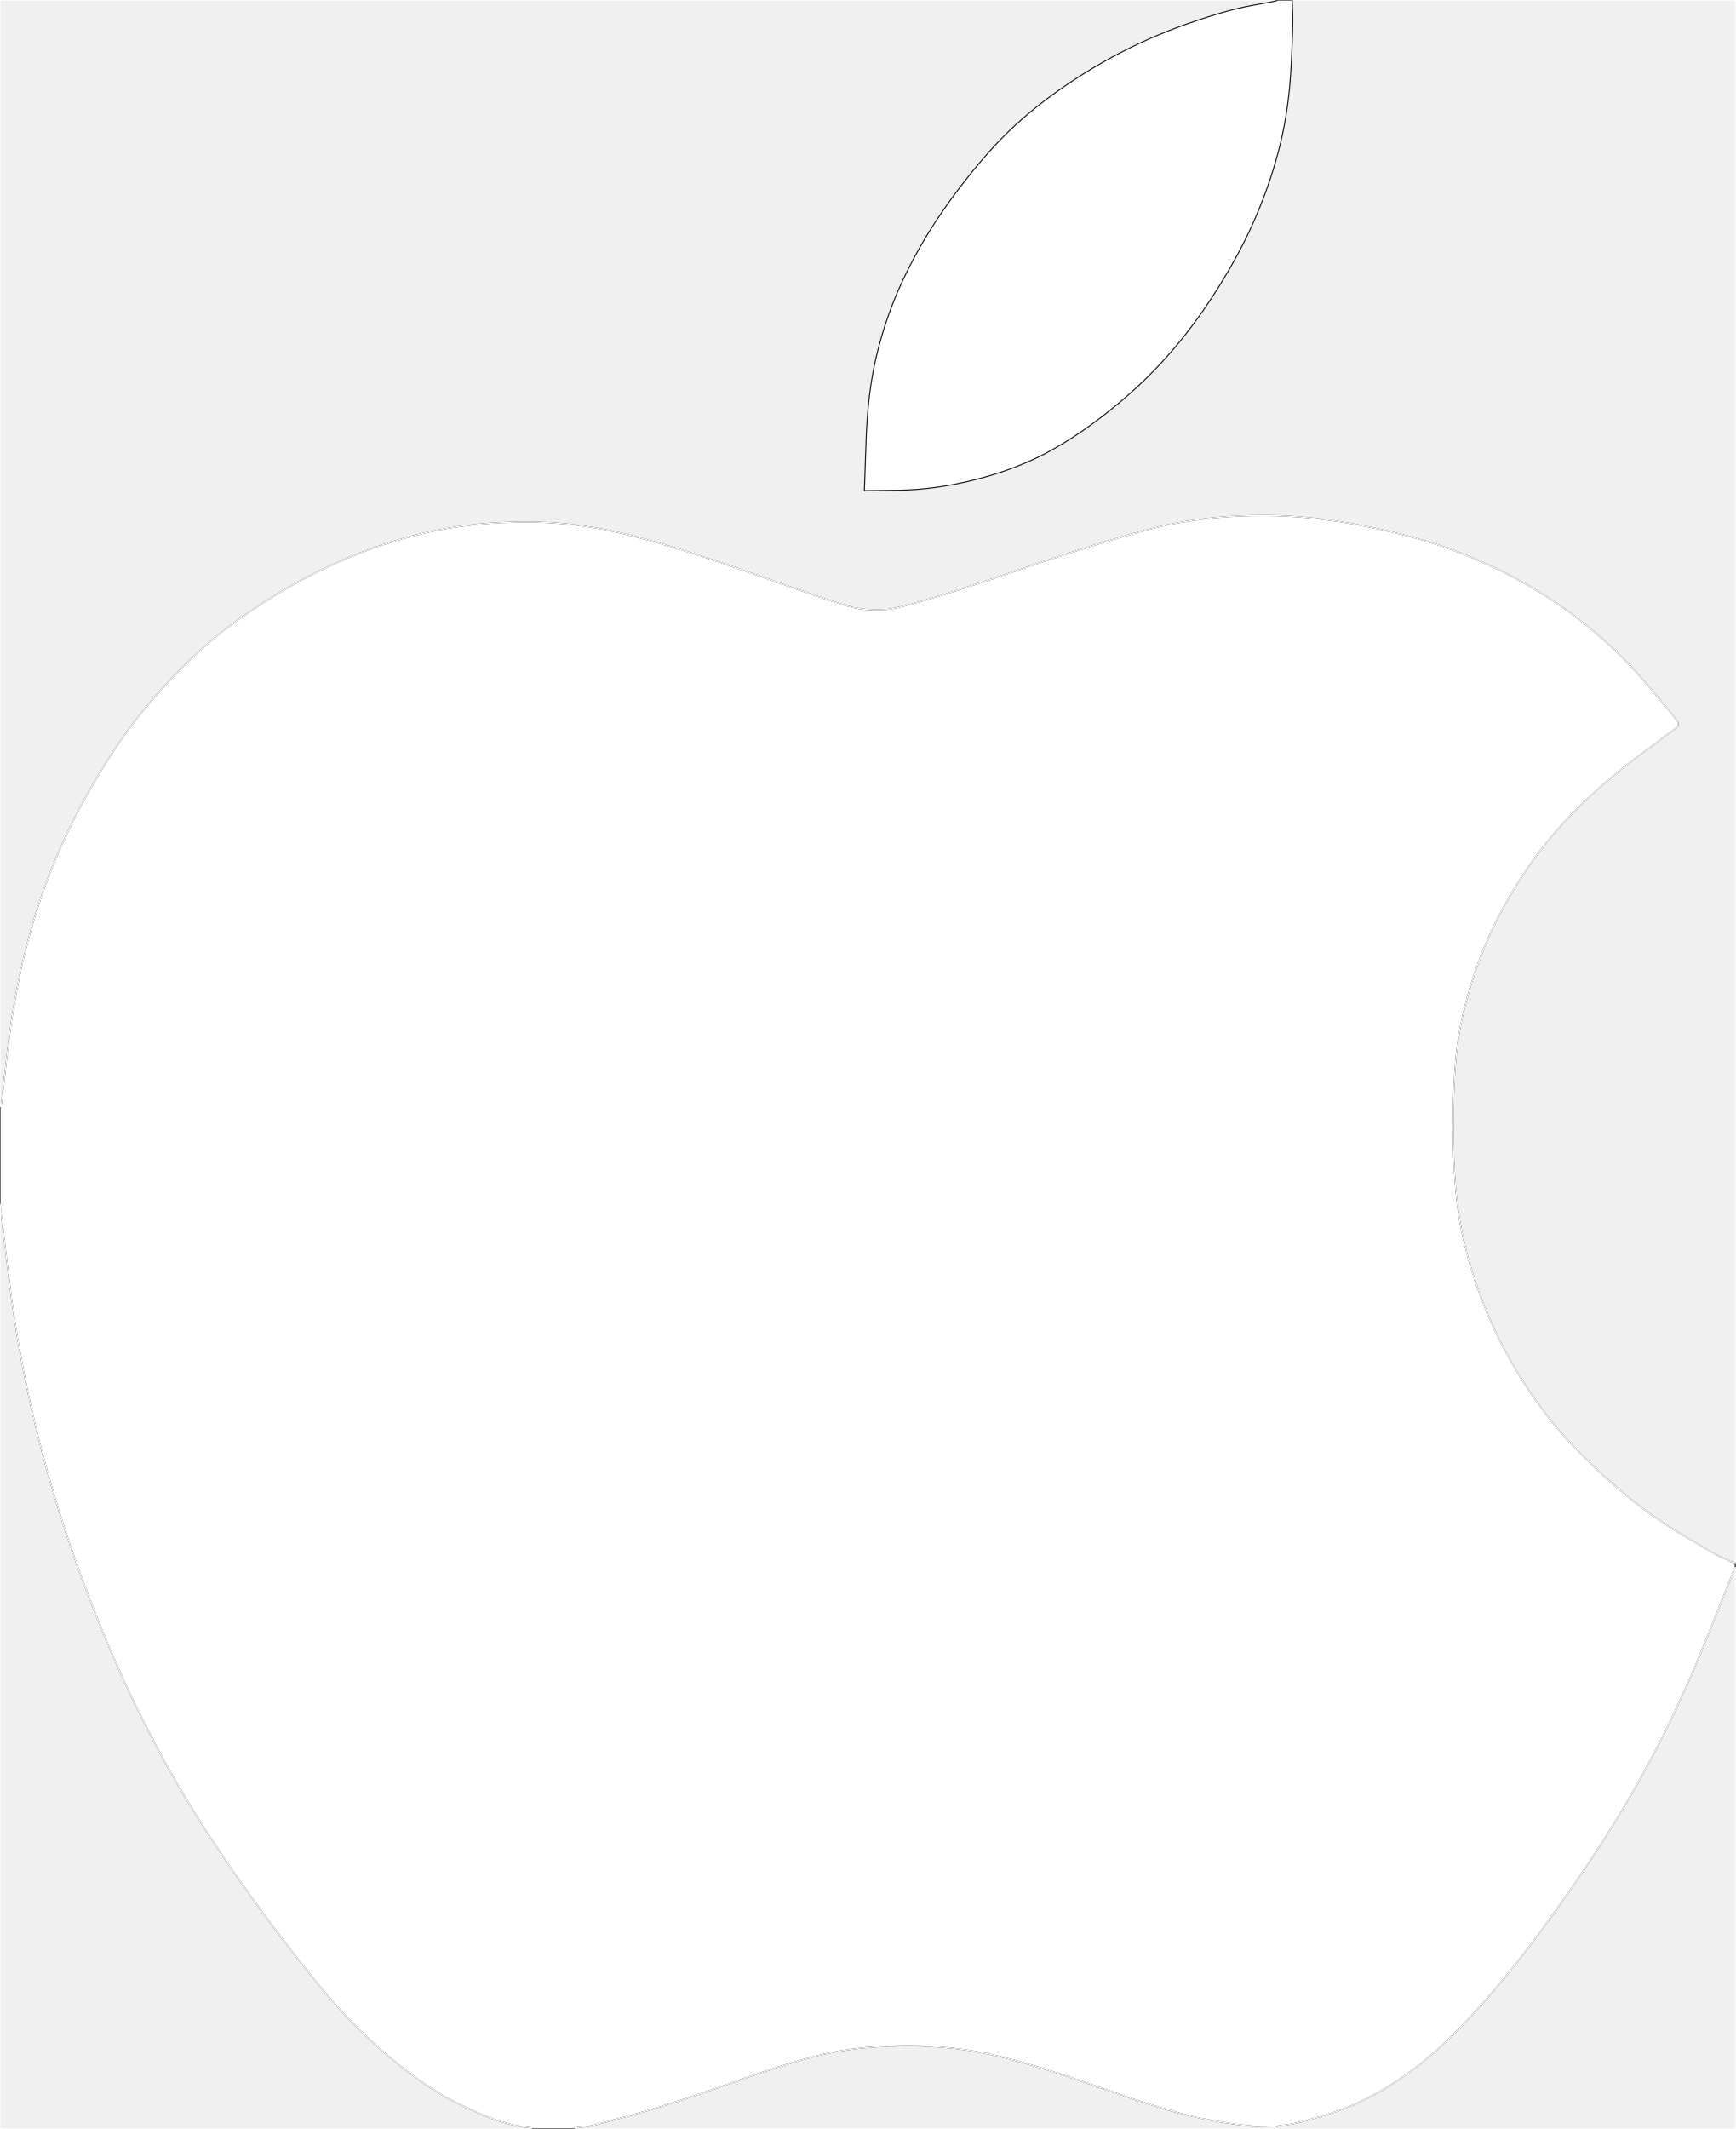
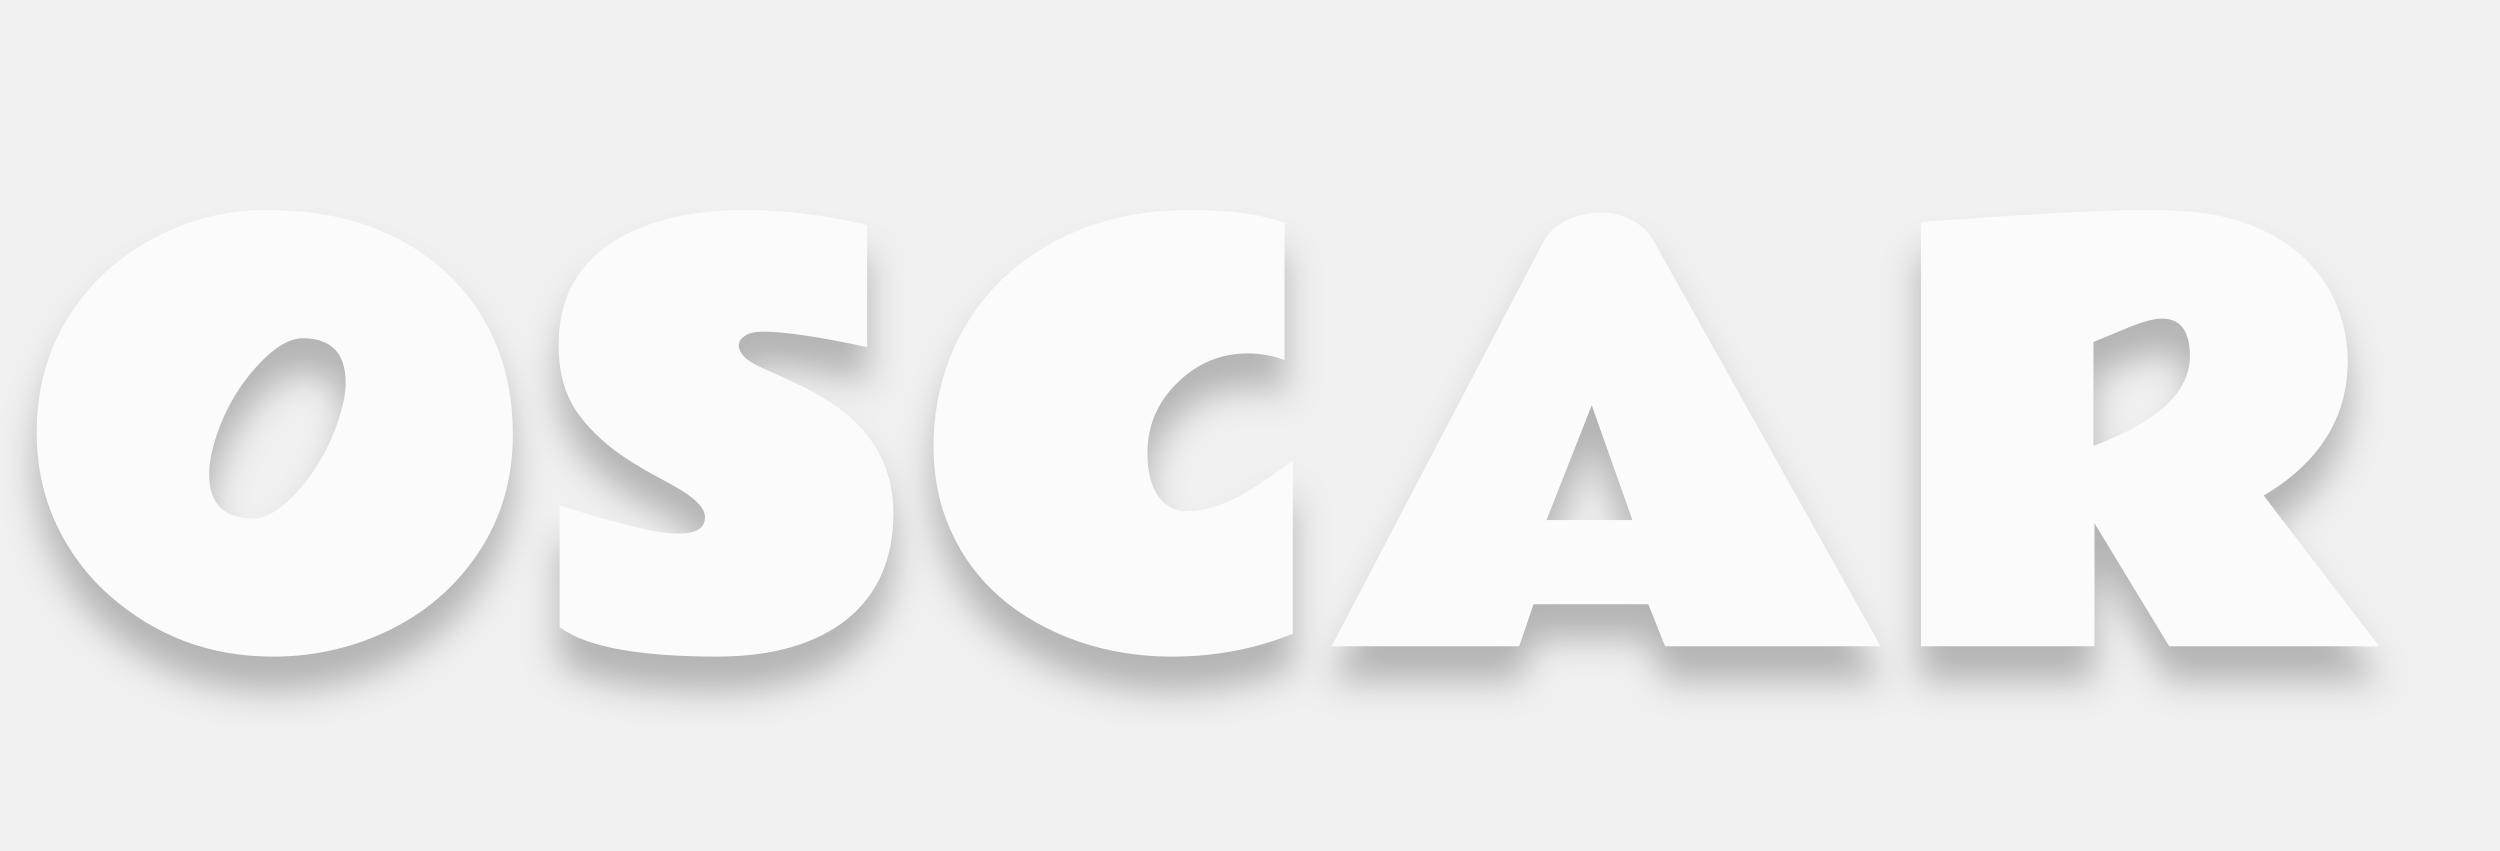
- <svg xmlns="http://www.w3.org/2000/svg" width="803" height="985">
-   <g>
-     <path d="m776.2,333.8l0.3,0.2l0,1l0,1l-0.3,0.2l-0.2,0.3l-17.8,13.3c-11.8,8.8 -22.2,17.867 -31.2,27.2c-9,9.333 -17,19.5 -24,30.5c-7,11 -12.667,22 -17,33c-4.333,11 -7.667,22.167 -10,33.5c-2.333,11.333 -3.5,27 -3.5,47c0,20 1.333,36.333 4,49c2.667,12.667 6.5,25 11.5,37c5,12 11,23.333 18,34c7,10.667 14.333,20 22,28c7.667,8 15.6,15.4 23.8,22.2c8.133,6.867 17.533,13.467 28.2,19.8c10.667,6.333 16.5,9.667 17.5,10l1.5,0.5l1,0.5l1,0.5l1,0.3l1,0.2l0,1l0,1l-13.2,33c-8.867,22 -18.067,41.733 -27.6,59.2c-9.467,17.533 -20.533,35.467 -33.2,53.8c-12.667,18.333 -24.067,33.6 -34.2,45.8c-10.2,12.133 -19.533,22.133 -28,30c-8.533,7.8 -17.3,14.367 -26.3,19.7c-9,5.333 -18,9.333 -27,12c-9,2.667 -14.833,4.167 -17.5,4.5l-4,0.5l-1,0.3l-1,0.2l-8,-0.2c-5.333,-0.2 -13.333,-1.3 -24,-3.3c-10.667,-2 -26.833,-6.833 -48.5,-14.5c-21.667,-7.667 -38.667,-12.833 -51,-15.5c-12.333,-2.667 -25,-4 -38,-4c-13,0 -24.667,1 -35,3c-10.333,2 -25.333,6.5 -45,13.5c-19.667,7 -35.667,12.167 -48,15.5l-18.5,5l-4,0.5l-4,0.5l0,0.3l0,0.2l-10,0l-10,0l0,-0.2l0,-0.3l-3.5,-0.5l-3.5,-0.5l-2,-0.5c-1.333,-0.333 -3.667,-1 -7,-2c-3.333,-1 -9.167,-3.5 -17.5,-7.5c-8.333,-4 -17.333,-9.833 -27,-17.5c-9.667,-7.667 -18.667,-16 -27,-25c-8.333,-9 -19.433,-22.733 -33.3,-41.2c-13.8,-18.533 -25.6,-35.733 -35.4,-51.6c-9.867,-15.8 -19.4,-33.267 -28.6,-52.4c-9.133,-19.2 -17.533,-39.467 -25.2,-60.8c-7.667,-21.333 -14.167,-43 -19.5,-65c-5.333,-22 -9.433,-44.667 -12.3,-68l-4.2,-35l0,-22.5l0,-22.5l0.2,0l0.3,0l3,-26c2,-17.333 5,-33.667 9,-49c4,-15.333 8.833,-29.5 14.5,-42.5c5.667,-13 12.167,-25.5 19.5,-37.5c7.333,-12 14.767,-22.4 22.3,-31.2c7.467,-8.867 15.367,-17.133 23.7,-24.8c8.333,-7.667 18.833,-15.5 31.5,-23.5c12.667,-8 25.5,-14.667 38.5,-20c13,-5.333 26,-9.333 39,-12c13,-2.667 27.167,-4 42.5,-4c15.333,0 31,2 47,6c16,4 36.167,10.333 60.5,19c24.333,8.667 38.667,13.5 43,14.5c4.333,1 9.5,1.333 15.5,1c6,-0.333 26.167,-6.333 60.5,-18c34.333,-11.667 58.167,-18.833 71.5,-21.5c13.333,-2.667 27.5,-4 42.5,-4c15,0 30.833,1.667 47.5,5c16.667,3.333 31,7.333 43,12c12,4.667 23.267,10.1 33.8,16.3c10.467,6.133 20.2,13.033 29.2,20.7c9,7.667 17.167,15.833 24.5,24.5c7.333,8.667 11.433,13.6 12.3,14.8c0.8,1.133 1.267,1.8 1.4,2z" stroke-width="0.5px" stroke="#221E20" fill-rule="evenodd" fill="#ffffff" id="svg_1" />
-     <path d="m0,256l0,-256l295.5,0l295.5,0l0,0.2c0,0.2 -3.833,0.967 -11.5,2.3c-7.667,1.333 -17.667,4.167 -30,8.5c-12.333,4.333 -24,9.5 -35,15.5c-11,6 -21.333,12.667 -31,20c-9.667,7.333 -18.333,15.333 -26,24c-7.667,8.667 -14.833,17.833 -21.5,27.5c-6.667,9.667 -12.6,19.933 -17.8,30.8c-5.133,10.8 -9.2,22.2 -12.2,34.2c-3,12 -4.733,25.667 -5.2,41l-0.8,23l16.5,-0.2c11,-0.2 22.5,-1.8 34.5,-4.8c12,-3 22.933,-7.067 32.8,-12.2c9.8,-5.2 19.6,-11.733 29.4,-19.6c9.867,-7.8 18.867,-16.267 27,-25.4c8.2,-9.2 15.967,-19.633 23.3,-31.3c7.333,-11.667 13.333,-23 18,-34c4.667,-11 8.333,-22 11,-33c2.667,-11 4.333,-23 5,-36c0.667,-13 0.9,-21.333 0.7,-25l-0.2,-5.5l102.5,0l102.5,0l0,361.5l0,361.5l-1,-0.2l-1,-0.3l-1,-0.5l-1,-0.5l-1.5,-0.5c-1,-0.333 -6.833,-3.667 -17.5,-10c-10.667,-6.333 -20.067,-12.933 -28.2,-19.8c-8.2,-6.8 -16.133,-14.2 -23.8,-22.2c-7.667,-8 -15,-17.333 -22,-28c-7,-10.667 -13,-22 -18,-34c-5,-12 -8.833,-24.333 -11.5,-37c-2.667,-12.667 -4,-29 -4,-49c0,-20 1.167,-35.667 3.5,-47c2.333,-11.333 5.667,-22.5 10,-33.5c4.333,-11 10,-22 17,-33c7,-11 15,-21.167 24,-30.5c9,-9.333 19.4,-18.4 31.2,-27.2l17.8,-13.3l0.2,-0.3l0.3,-0.2l0,-1l0,-1l-0.3,-0.2c-0.133,-0.2 -0.6,-0.867 -1.4,-2c-0.867,-1.2 -4.967,-6.133 -12.3,-14.8c-7.333,-8.667 -15.5,-16.833 -24.5,-24.5c-9,-7.667 -18.733,-14.567 -29.2,-20.7c-10.533,-6.2 -21.8,-11.633 -33.8,-16.3c-12,-4.667 -26.333,-8.667 -43,-12c-16.667,-3.333 -32.5,-5 -47.5,-5c-15,0 -29.167,1.333 -42.5,4c-13.333,2.667 -37.167,9.833 -71.5,21.5c-34.333,11.667 -54.5,17.667 -60.5,18c-6,0.333 -11.167,0 -15.5,-1c-4.333,-1 -18.667,-5.833 -43,-14.5c-24.333,-8.667 -44.5,-15 -60.5,-19c-16,-4 -31.667,-6 -47,-6c-15.333,0 -29.5,1.333 -42.5,4c-13,2.667 -26,6.667 -39,12c-13,5.333 -25.833,12 -38.5,20c-12.667,8 -23.167,15.833 -31.5,23.5c-8.333,7.667 -16.233,15.933 -23.7,24.8c-7.533,8.8 -14.967,19.2 -22.3,31.2c-7.333,12 -13.833,24.5 -19.5,37.5c-5.667,13 -10.5,27.167 -14.5,42.5c-4,15.333 -7,31.667 -9,49l-3,26l-0.3,0l-0.2,0l0,-256z" stroke-width="0.5px" stroke="#FFFFFF" fill-rule="evenodd" fill="none" id="svg_2" />
-     <path d="m0,771l0,-214l4.2,35c2.867,23.333 6.967,46 12.3,68c5.333,22 11.833,43.667 19.5,65c7.667,21.333 16.067,41.6 25.2,60.8c9.2,19.133 18.733,36.6 28.6,52.4c9.8,15.867 21.6,33.067 35.4,51.6c13.867,18.467 24.967,32.2 33.3,41.2c8.333,9 17.333,17.333 27,25c9.667,7.667 18.667,13.5 27,17.5c8.333,4 14.167,6.5 17.5,7.5c3.333,1 5.667,1.667 7,2l2,0.5l3.5,0.5l3.5,0.5l0,0.3l0,0.2l-123,0l-123,0l0,-214z" stroke-width="0.5px" stroke="#FFFFFF" fill-rule="evenodd" fill="none" id="svg_3" />
-     <path d="m591,0.2l0,-0.2l3.5,0l3.5,0l0.2,5.5c0.2,3.667 -0.033,12 -0.7,25c-0.667,13 -2.333,25 -5,36c-2.667,11 -6.333,22 -11,33c-4.667,11 -10.667,22.333 -18,34c-7.333,11.667 -15.1,22.1 -23.3,31.3c-8.133,9.133 -17.133,17.6 -27,25.4c-9.8,7.867 -19.6,14.4 -29.4,19.6c-9.867,5.133 -20.8,9.2 -32.8,12.2c-12,3 -23.5,4.6 -34.5,4.8l-16.5,0.2l0.8,-23c0.467,-15.333 2.2,-29 5.2,-41c3,-12 7.067,-23.4 12.2,-34.2c5.2,-10.867 11.133,-21.133 17.8,-30.8c6.667,-9.667 13.833,-18.833 21.5,-27.5c7.667,-8.667 16.333,-16.667 26,-24c9.667,-7.333 20,-14 31,-20c11,-6 22.667,-11.167 35,-15.5c12.333,-4.333 22.333,-7.167 30,-8.5c7.667,-1.333 11.5,-2.1 11.5,-2.3z" stroke-width="0.5px" stroke="#221E20" fill-rule="evenodd" fill="#ffffff" id="svg_4" />
-     <path d="m789.8,758l13.2,-33l0,130l0,130l-106.5,0l-106.5,0l0,-0.5l0,-0.5l1,-0.2l1,-0.3l4,-0.5c2.667,-0.333 8.5,-1.833 17.5,-4.5c9,-2.667 18,-6.667 27,-12c9,-5.333 17.767,-11.9 26.3,-19.7c8.467,-7.867 17.8,-17.867 28,-30c10.133,-12.2 21.533,-27.467 34.2,-45.8c12.667,-18.333 23.733,-36.267 33.2,-53.8c9.533,-17.467 18.733,-37.2 27.6,-59.2z" stroke-width="0.5px" stroke="#FFFFFF" fill-rule="evenodd" fill="none" id="svg_5" />
-     <path d="m582,983.8l8,0.2l0,0.5l0,0.5l-162,0l-162,0l0,-0.2l0,-0.3l4,-0.5l4,-0.5l18.5,-5c12.333,-3.333 28.333,-8.5 48,-15.5c19.667,-7 34.667,-11.5 45,-13.5c10.333,-2 22,-3 35,-3c13,0 25.667,1.333 38,4c12.333,2.667 29.333,7.833 51,15.5c21.667,7.667 37.833,12.5 48.5,14.5c10.667,2 18.667,3.1 24,3.3z" stroke-width="0.5px" stroke="#FEFEFE" fill-rule="evenodd" fill="none" id="svg_6" />
+ <svg xmlns="http://www.w3.org/2000/svg" width="294" height="100" viewBox="0 0 294 100" fill="none">
+   <g filter="url(#filter0_d)">
+     <path d="M40.656 45.062C40.656 41.542 38.969 39.781 35.594 39.781C34.135 39.781 32.51 40.698 30.719 42.531C28.031 45.302 26.156 48.604 25.094 52.438C24.76 53.646 24.594 54.76 24.594 55.781C24.594 59.24 26.344 60.969 29.844 60.969C31.24 60.99 32.833 60.062 34.625 58.188C37.229 55.438 39.073 52.104 40.156 48.188C40.49 46.979 40.656 45.938 40.656 45.062ZM32.125 77.219C24.729 77.219 18.312 74.823 12.875 70.031C11.146 68.51 9.646 66.771 8.375 64.812C5.667 60.667 4.312 56.031 4.312 50.906C4.312 45.76 5.562 41.208 8.062 37.25C10.562 33.292 13.917 30.208 18.125 28C22.333 25.792 26.688 24.688 31.188 24.688C35.708 24.688 39.688 25.292 43.125 26.5C46.562 27.708 49.552 29.448 52.094 31.719C54.656 33.969 56.667 36.729 58.125 40C59.583 43.271 60.312 46.969 60.312 51.094C60.312 56.219 59.01 60.781 56.406 64.781C53.802 68.76 50.333 71.833 46 74C41.667 76.146 37.042 77.219 32.125 77.219ZM84.438 77.219C75.083 77.219 68.875 76.062 65.812 73.75V59.438C65.896 59.458 66.198 59.552 66.719 59.719C67.26 59.885 67.938 60.094 68.75 60.344C70.646 60.927 72.635 61.479 74.719 62C76.823 62.5 78.51 62.75 79.781 62.75C81.865 62.75 82.906 62.115 82.906 60.844C82.906 59.865 82.01 58.823 80.219 57.719C79.406 57.219 78.479 56.698 77.438 56.156C76.417 55.615 75.375 55.01 74.312 54.344C71.708 52.74 69.615 50.865 68.031 48.719C66.469 46.573 65.688 43.865 65.688 40.594C65.688 33.448 69.458 28.646 77 26.188C80.062 25.188 83.594 24.688 87.594 24.688C91.615 24.688 95.812 25.146 100.188 26.062C101.083 26.25 101.677 26.385 101.969 26.469V40.812C96.302 39.604 92.229 39 89.75 39C88.792 39 88.073 39.167 87.594 39.5C87.115 39.833 86.875 40.208 86.875 40.625C86.875 41.042 87.083 41.479 87.5 41.938C87.917 42.375 88.635 42.823 89.656 43.281C90.677 43.719 91.865 44.26 93.219 44.906C94.594 45.531 95.875 46.208 97.062 46.938C102.396 50.208 105.062 54.677 105.062 60.344C105.062 65.719 103.25 69.875 99.625 72.812C95.958 75.729 90.896 77.198 84.438 77.219ZM151.062 42.344C149.708 41.823 148.26 41.562 146.719 41.562C143.552 41.562 140.792 42.719 138.438 45.031C136.104 47.323 134.938 50.073 134.938 53.281C134.938 55.427 135.354 57.104 136.188 58.312C137.021 59.521 138.156 60.125 139.594 60.125C141.031 60.125 142.615 59.76 144.344 59.031C146.094 58.281 148.656 56.667 152.031 54.188V74.531C147.594 76.323 142.875 77.219 137.875 77.219C132.896 77.219 128.302 76.26 124.094 74.344C117.406 71.281 113 66.49 110.875 59.969C110.167 57.74 109.802 55.281 109.781 52.594C109.781 49.906 110.115 47.333 110.781 44.875C111.448 42.417 112.417 40.146 113.688 38.062C116.229 33.875 119.792 30.594 124.375 28.219C128.979 25.844 134.25 24.667 140.188 24.688C144.708 24.688 148.333 25.198 151.062 26.219V42.344ZM156.594 76L181.406 28.625C182.26 26.938 183.833 25.812 186.125 25.25C186.792 25.083 187.615 25 188.594 25C189.573 25 190.635 25.281 191.781 25.844C192.948 26.385 193.865 27.25 194.531 28.438L221.156 76H195.812L193.844 71.062H180.344L178.656 76H156.594ZM181.875 61.156H191.969L187.188 47.656L181.875 61.156ZM257.531 41.875C257.531 38.938 256.438 37.469 254.25 37.469C253.312 37.469 252.01 37.812 250.344 38.5L246.188 40.219V52.438C253.75 49.625 257.531 46.104 257.531 41.875ZM276.094 42.406C276.094 49.073 272.802 54.365 266.219 58.281L279.781 76H255.094L246.312 61.531V76H225.906V26.094C239.115 25.156 247.771 24.688 251.875 24.688C255.979 24.688 259.104 24.938 261.25 25.438C267.167 26.792 271.396 29.688 273.938 34.125C275.354 36.667 276.073 39.427 276.094 42.406Z" fill="#FBFBFB" />
  </g>
+   <defs>
+     <filter id="filter0_d" x="0.312" y="24.687" width="283.469" height="60.532" filterUnits="userSpaceOnUse" color-interpolation-filters="sRGB">
+       <feFlood flood-opacity="0" result="BackgroundImageFix" />
+       <feColorMatrix in="SourceAlpha" type="matrix" values="0 0 0 0 0 0 0 0 0 0 0 0 0 0 0 0 0 0 127 0" />
+       <feOffset dy="4" />
+       <feGaussianBlur stdDeviation="2" />
+       <feColorMatrix type="matrix" values="0 0 0 0 0 0 0 0 0 0 0 0 0 0 0 0 0 0 0.25 0" />
+       <feBlend mode="normal" in2="BackgroundImageFix" result="effect1_dropShadow" />
+       <feBlend mode="normal" in="SourceGraphic" in2="effect1_dropShadow" result="shape" />
+     </filter>
+   </defs>
</svg>
